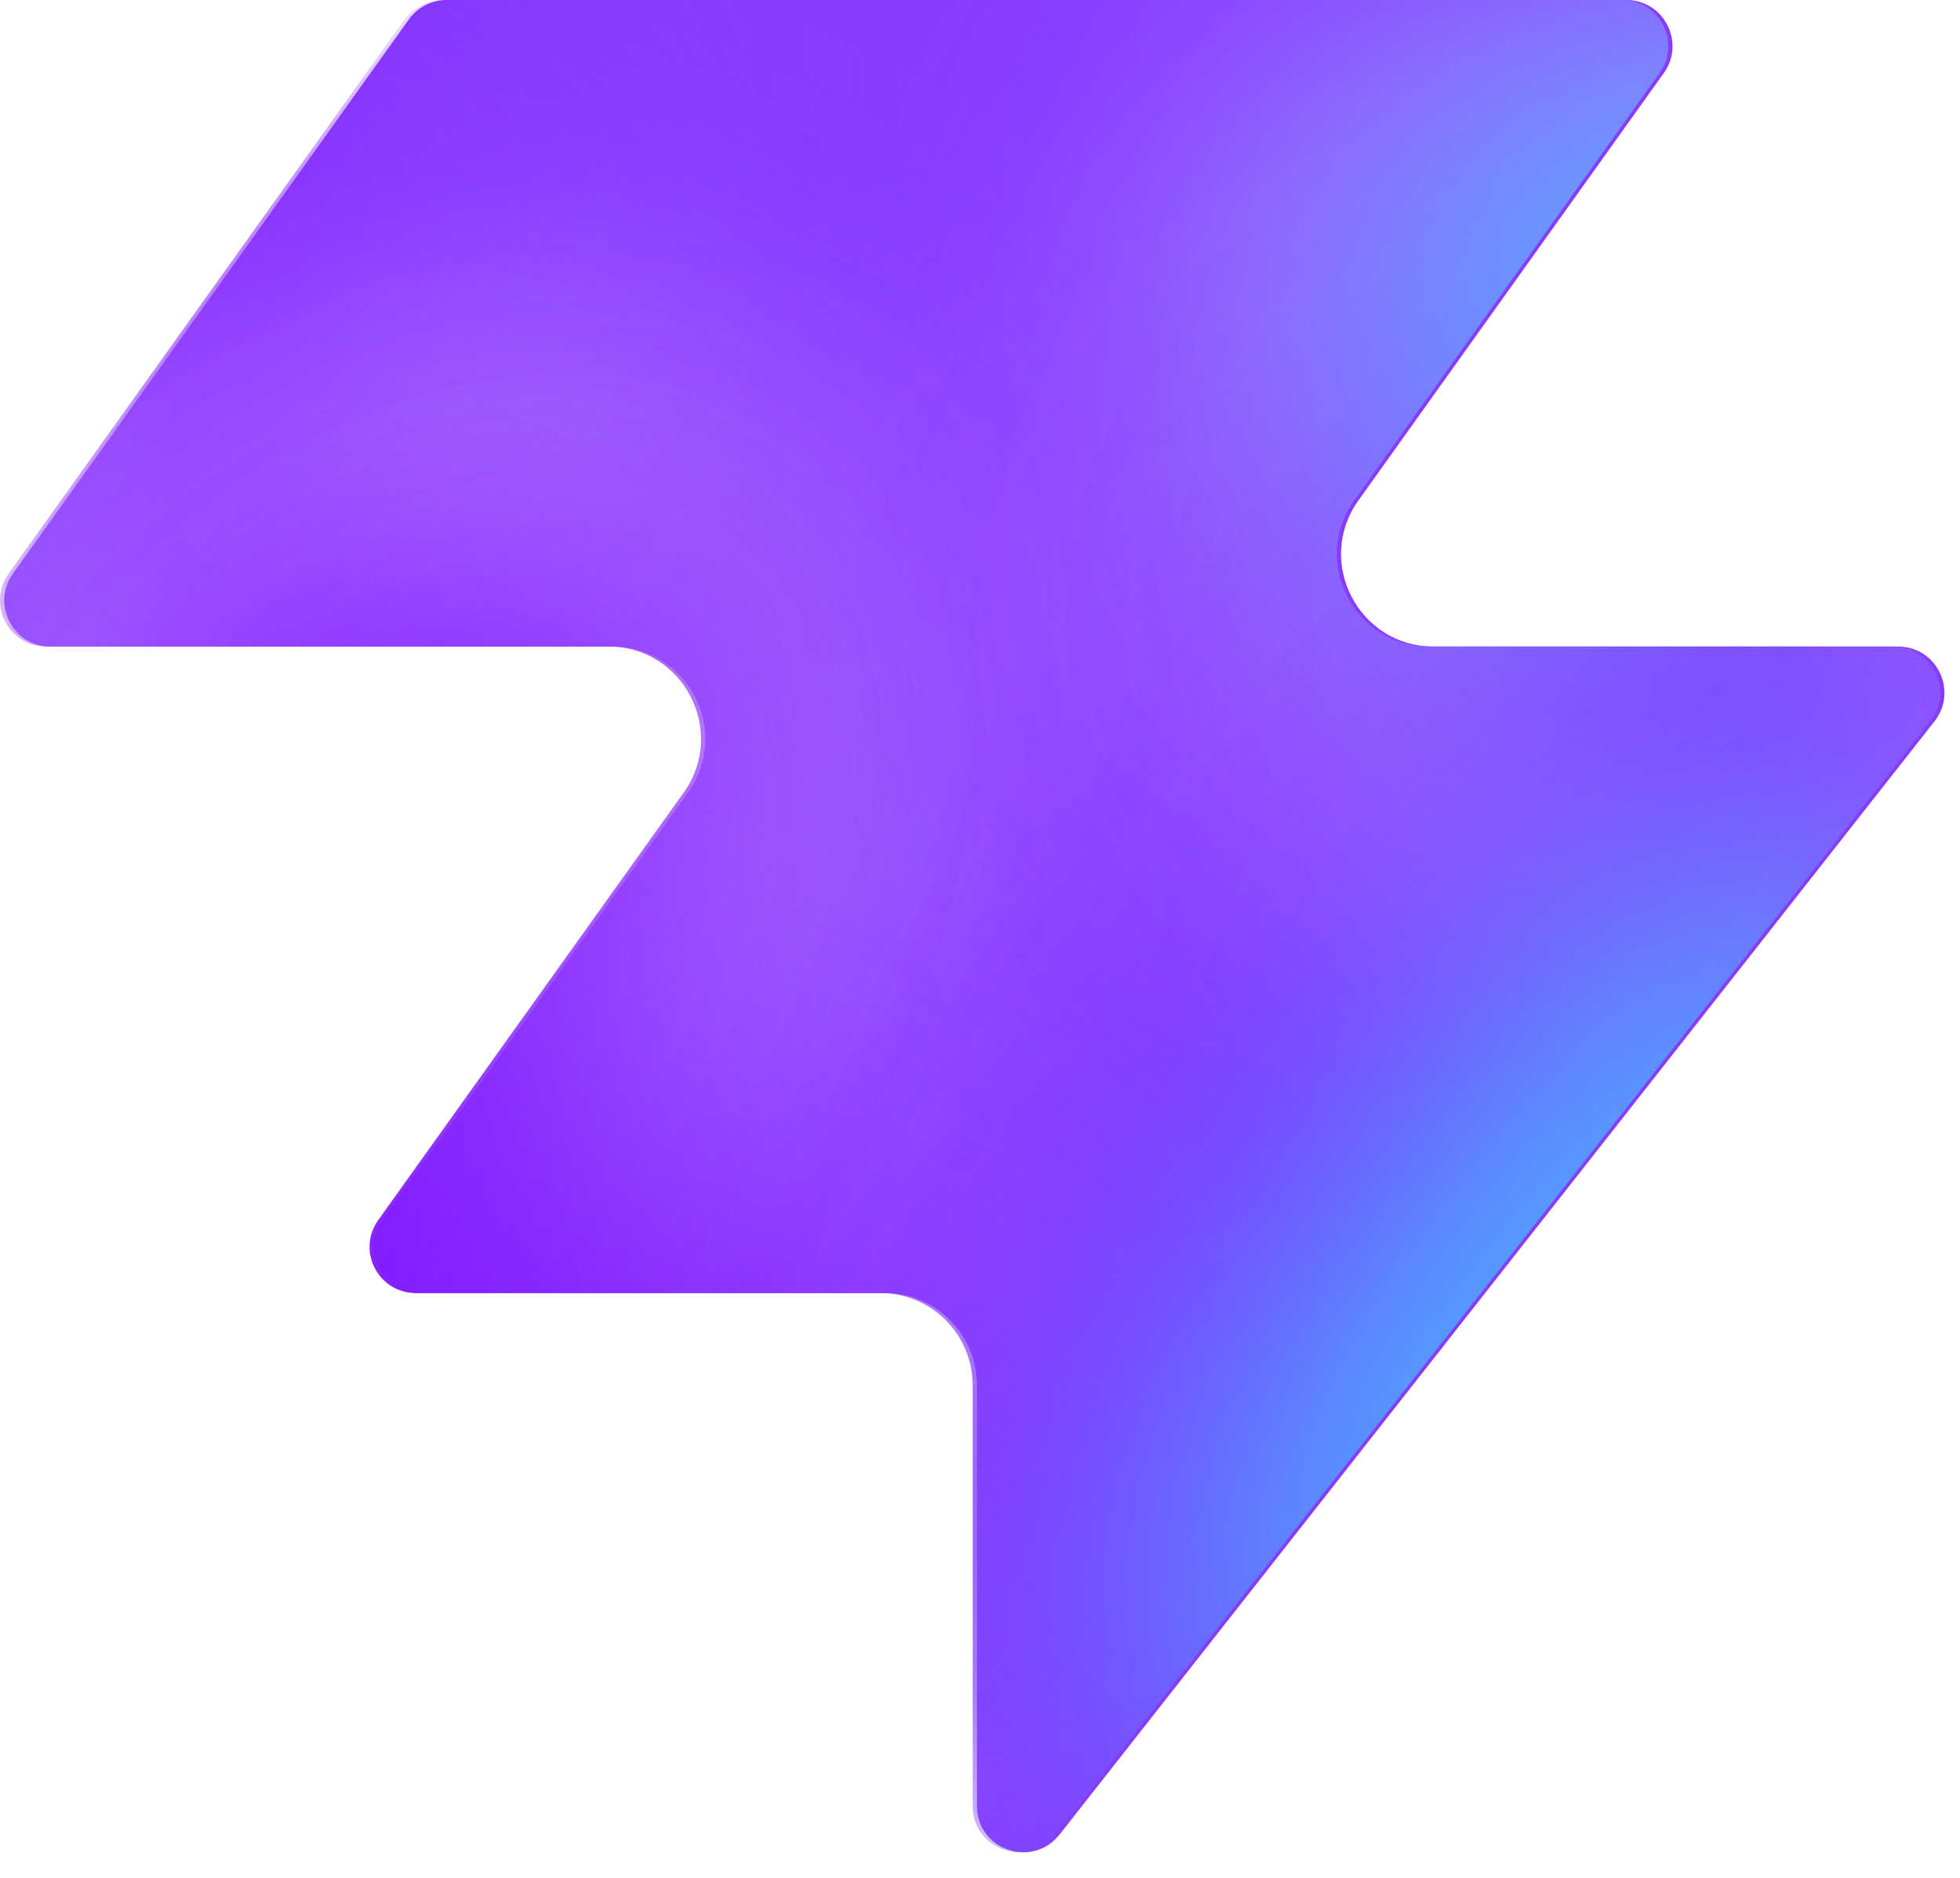
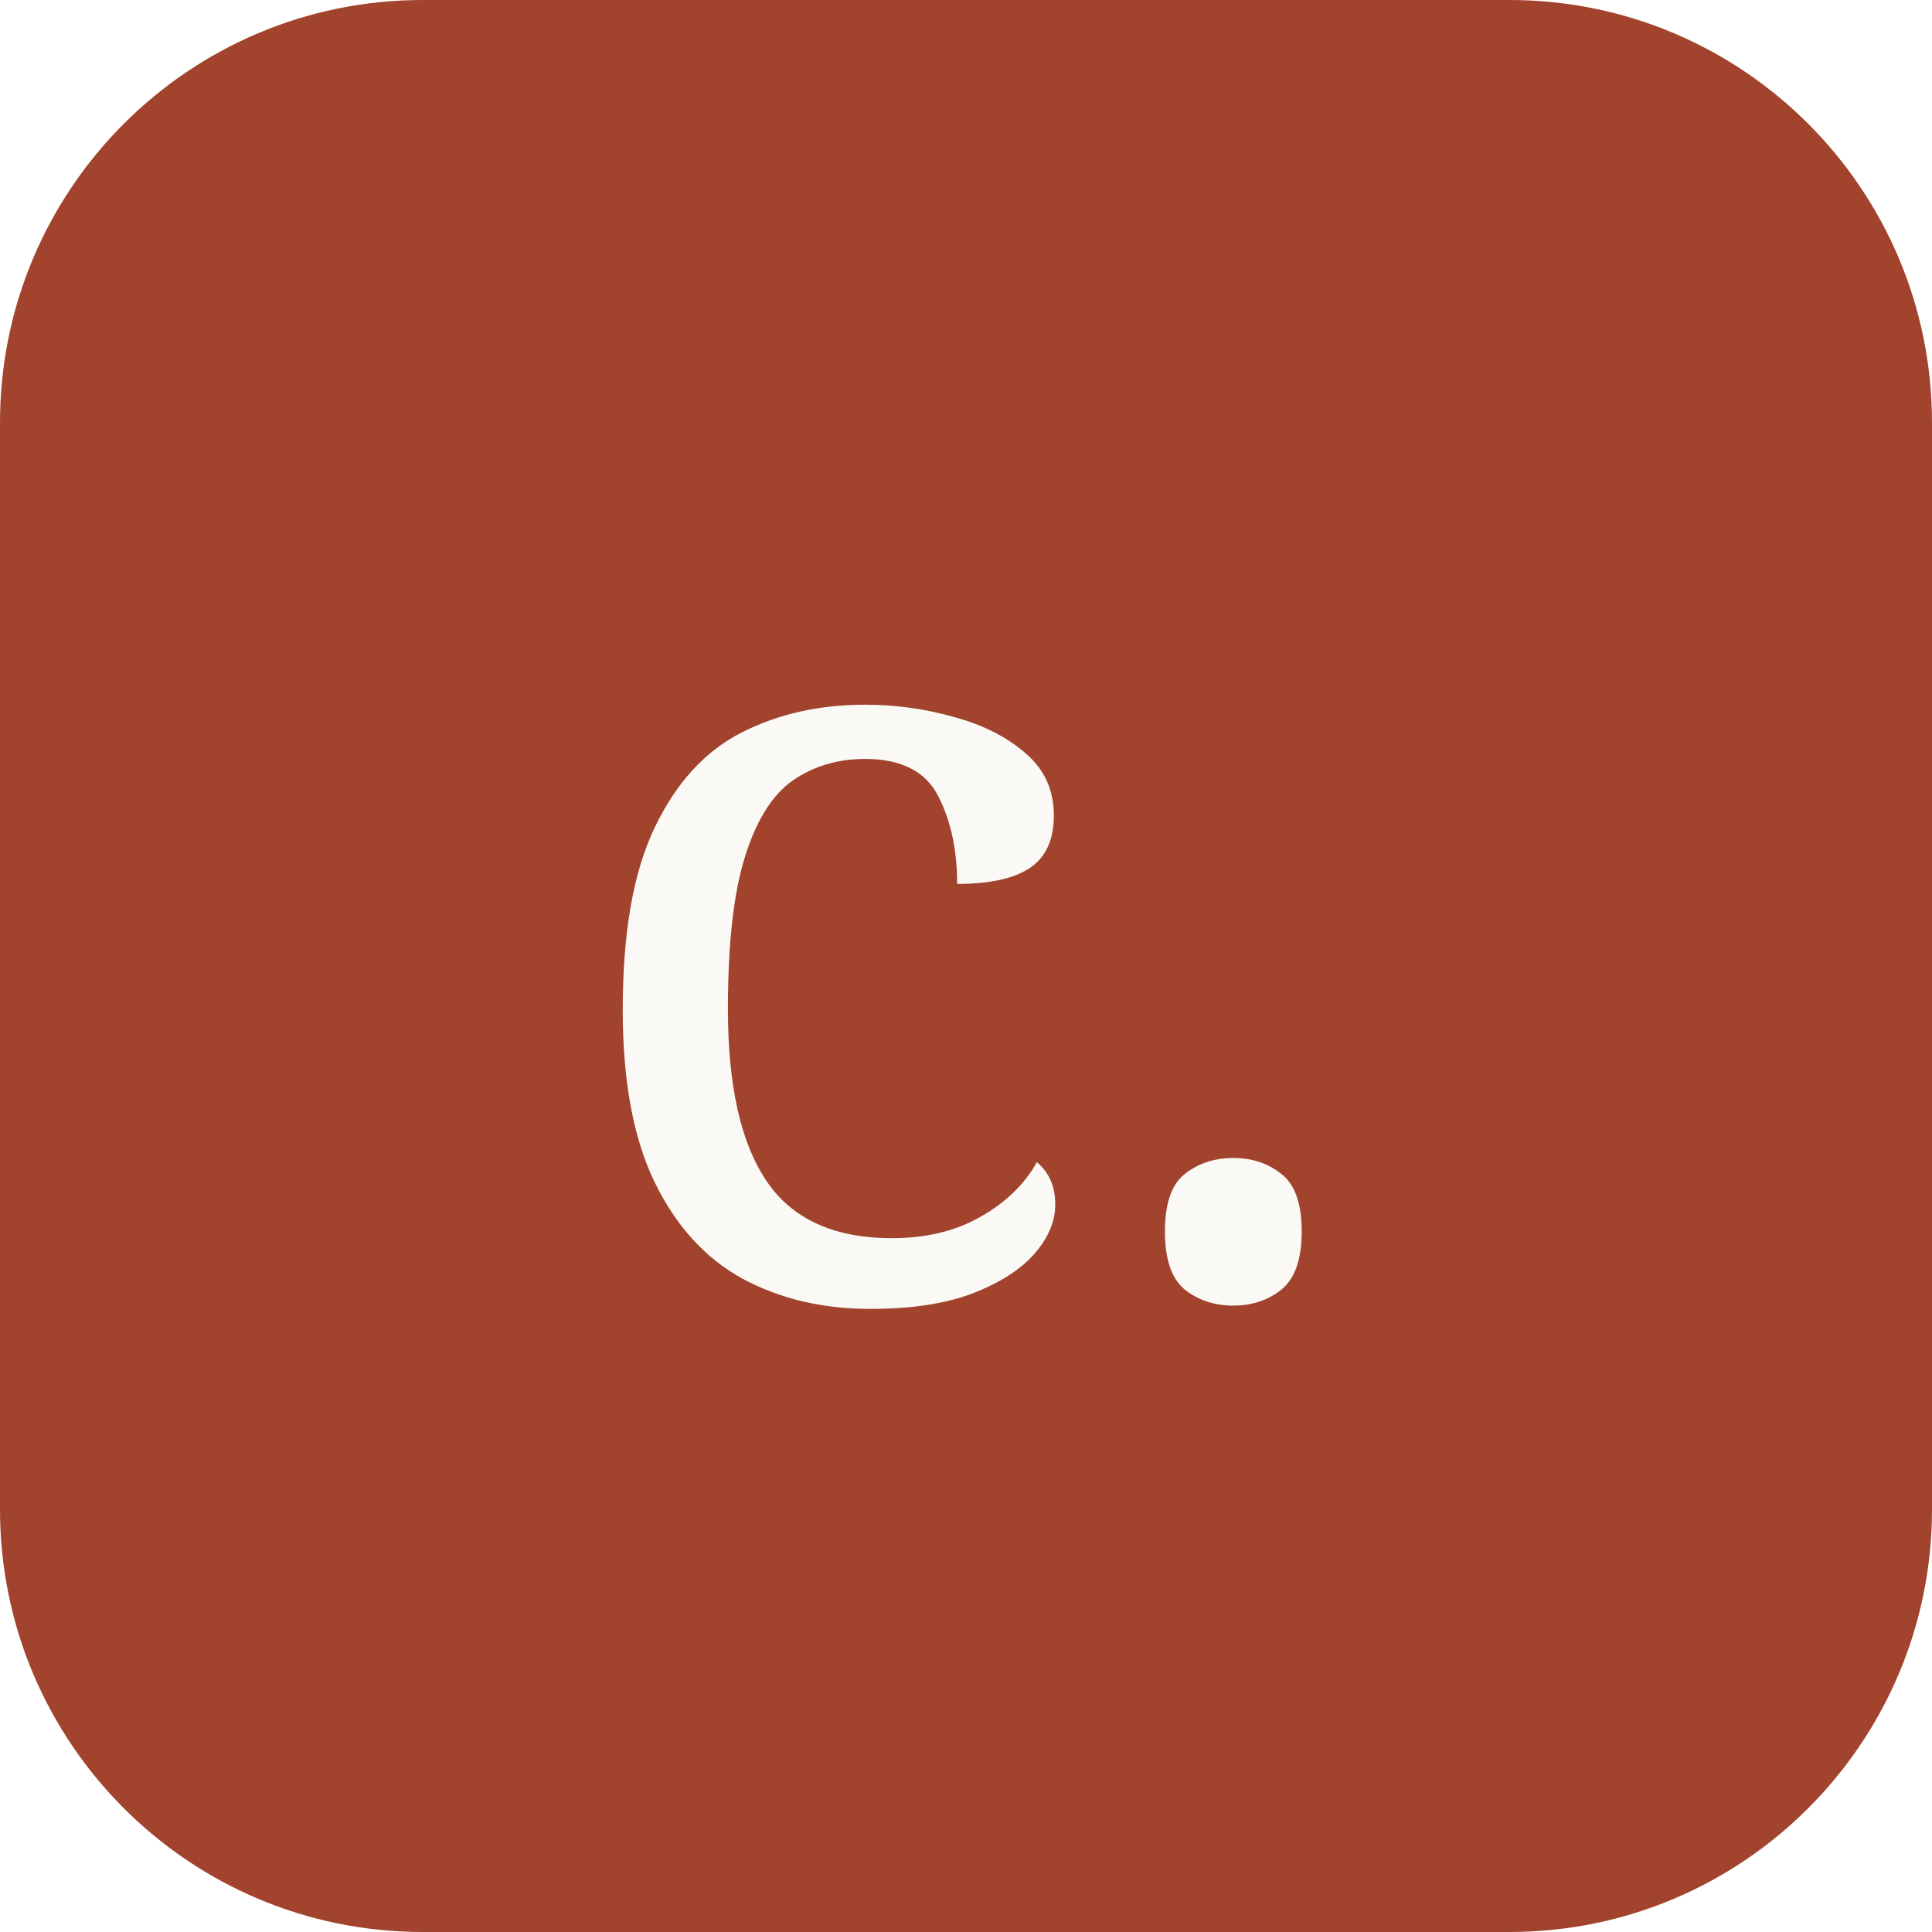
- <svg xmlns="http://www.w3.org/2000/svg" width="48" height="46" fill="none" viewBox="0 0 48 46">
-   <path fill="#863bff" d="M25.946 44.938c-.664.845-2.021.375-2.021-.698V33.937a2.26 2.26 0 0 0-2.262-2.262H10.287c-.92 0-1.456-1.04-.92-1.788l7.48-10.471c1.07-1.497 0-3.578-1.842-3.578H1.237c-.92 0-1.456-1.04-.92-1.788L10.013.474c.214-.297.556-.474.92-.474h28.894c.92 0 1.456 1.04.92 1.788l-7.48 10.471c-1.07 1.498 0 3.579 1.842 3.579h11.377c.943 0 1.473 1.088.89 1.83L25.947 44.94z" style="fill:#863bff;fill:color(display-p3 .525 .23 1);fill-opacity:1" />
-   <mask id="a" width="48" height="46" x="0" y="0" maskUnits="userSpaceOnUse" style="mask-type:alpha">
-     <path fill="#000" d="M25.842 44.938c-.664.844-2.021.375-2.021-.698V33.937a2.26 2.26 0 0 0-2.262-2.262H10.183c-.92 0-1.456-1.04-.92-1.788l7.48-10.471c1.07-1.498 0-3.579-1.842-3.579H1.133c-.92 0-1.456-1.04-.92-1.787L9.91.473c.214-.297.556-.474.92-.474h28.894c.92 0 1.456 1.04.92 1.788l-7.48 10.471c-1.07 1.498 0 3.578 1.842 3.578h11.377c.943 0 1.473 1.088.89 1.832L25.843 44.94z" style="fill:#000;fill-opacity:1" />
-   </mask>
-   <g mask="url(#a)">
-     <g filter="url(#b)">
-       <ellipse cx="5.508" cy="14.704" fill="#ede6ff" rx="5.508" ry="14.704" style="fill:#ede6ff;fill:color(display-p3 .927 .903 1);fill-opacity:1" transform="matrix(.00324 1 1 -.00324 -4.47 31.516)" />
-     </g>
-     <g filter="url(#c)">
-       <ellipse cx="10.399" cy="29.851" fill="#ede6ff" rx="10.399" ry="29.851" style="fill:#ede6ff;fill:color(display-p3 .927 .903 1);fill-opacity:1" transform="matrix(.00324 1 1 -.00324 -39.328 7.883)" />
-     </g>
-     <g filter="url(#d)">
-       <ellipse cx="5.508" cy="30.487" fill="#7e14ff" rx="5.508" ry="30.487" style="fill:#7e14ff;fill:color(display-p3 .492 .077 1);fill-opacity:1" transform="rotate(89.814 -25.913 -14.639)scale(1 -1)" />
-     </g>
-     <g filter="url(#e)">
-       <ellipse cx="5.508" cy="30.599" fill="#7e14ff" rx="5.508" ry="30.599" style="fill:#7e14ff;fill:color(display-p3 .492 .077 1);fill-opacity:1" transform="rotate(89.814 -32.644 -3.334)scale(1 -1)" />
-     </g>
-     <g filter="url(#f)">
-       <ellipse cx="5.508" cy="30.599" fill="#7e14ff" rx="5.508" ry="30.599" style="fill:#7e14ff;fill:color(display-p3 .492 .077 1);fill-opacity:1" transform="matrix(.00324 1 1 -.00324 -34.34 30.47)" />
-     </g>
-     <g filter="url(#g)">
-       <ellipse cx="14.072" cy="22.078" fill="#ede6ff" rx="14.072" ry="22.078" style="fill:#ede6ff;fill:color(display-p3 .927 .903 1);fill-opacity:1" transform="rotate(93.35 24.506 48.493)scale(-1 1)" />
-     </g>
-     <g filter="url(#h)">
-       <ellipse cx="3.47" cy="21.501" fill="#7e14ff" rx="3.47" ry="21.501" style="fill:#7e14ff;fill:color(display-p3 .492 .077 1);fill-opacity:1" transform="rotate(89.009 28.708 47.59)scale(-1 1)" />
-     </g>
-     <g filter="url(#i)">
-       <ellipse cx="3.47" cy="21.501" fill="#7e14ff" rx="3.47" ry="21.501" style="fill:#7e14ff;fill:color(display-p3 .492 .077 1);fill-opacity:1" transform="rotate(89.009 28.708 47.59)scale(-1 1)" />
-     </g>
-     <g filter="url(#j)">
-       <ellipse cx=".387" cy="8.972" fill="#7e14ff" rx="4.407" ry="29.108" style="fill:#7e14ff;fill:color(display-p3 .492 .077 1);fill-opacity:1" transform="rotate(39.51 .387 8.972)" />
-     </g>
-     <g filter="url(#k)">
-       <ellipse cx="47.523" cy="-6.092" fill="#7e14ff" rx="4.407" ry="29.108" style="fill:#7e14ff;fill:color(display-p3 .492 .077 1);fill-opacity:1" transform="rotate(37.892 47.523 -6.092)" />
-     </g>
-     <g filter="url(#l)">
-       <ellipse cx="41.412" cy="6.333" fill="#47bfff" rx="5.971" ry="9.665" style="fill:#47bfff;fill:color(display-p3 .28 .748 1);fill-opacity:1" transform="rotate(37.892 41.412 6.333)" />
-     </g>
-     <g filter="url(#m)">
-       <ellipse cx="-1.879" cy="38.332" fill="#7e14ff" rx="4.407" ry="29.108" style="fill:#7e14ff;fill:color(display-p3 .492 .077 1);fill-opacity:1" transform="rotate(37.892 -1.88 38.332)" />
-     </g>
-     <g filter="url(#n)">
-       <ellipse cx="-1.879" cy="38.332" fill="#7e14ff" rx="4.407" ry="29.108" style="fill:#7e14ff;fill:color(display-p3 .492 .077 1);fill-opacity:1" transform="rotate(37.892 -1.88 38.332)" />
-     </g>
-     <g filter="url(#o)">
-       <ellipse cx="35.651" cy="29.907" fill="#7e14ff" rx="4.407" ry="29.108" style="fill:#7e14ff;fill:color(display-p3 .492 .077 1);fill-opacity:1" transform="rotate(37.892 35.651 29.907)" />
-     </g>
-     <g filter="url(#p)">
-       <ellipse cx="38.418" cy="32.4" fill="#47bfff" rx="5.971" ry="15.297" style="fill:#47bfff;fill:color(display-p3 .28 .748 1);fill-opacity:1" transform="rotate(37.892 38.418 32.4)" />
-     </g>
-   </g>
-   <defs>
-     <filter id="b" width="60.045" height="41.654" x="-19.77" y="16.149" color-interpolation-filters="sRGB" filterUnits="userSpaceOnUse">
-       <feFlood flood-opacity="0" result="BackgroundImageFix" />
-       <feBlend in="SourceGraphic" in2="BackgroundImageFix" result="shape" />
-       <feGaussianBlur result="effect1_foregroundBlur_2002_17158" stdDeviation="7.659" />
-     </filter>
-     <filter id="c" width="90.34" height="51.437" x="-54.613" y="-7.533" color-interpolation-filters="sRGB" filterUnits="userSpaceOnUse">
-       <feFlood flood-opacity="0" result="BackgroundImageFix" />
-       <feBlend in="SourceGraphic" in2="BackgroundImageFix" result="shape" />
-       <feGaussianBlur result="effect1_foregroundBlur_2002_17158" stdDeviation="7.659" />
-     </filter>
-     <filter id="d" width="79.355" height="29.4" x="-49.64" y="2.03" color-interpolation-filters="sRGB" filterUnits="userSpaceOnUse">
-       <feFlood flood-opacity="0" result="BackgroundImageFix" />
-       <feBlend in="SourceGraphic" in2="BackgroundImageFix" result="shape" />
-       <feGaussianBlur result="effect1_foregroundBlur_2002_17158" stdDeviation="4.596" />
-     </filter>
-     <filter id="e" width="79.579" height="29.4" x="-45.045" y="20.029" color-interpolation-filters="sRGB" filterUnits="userSpaceOnUse">
-       <feFlood flood-opacity="0" result="BackgroundImageFix" />
-       <feBlend in="SourceGraphic" in2="BackgroundImageFix" result="shape" />
-       <feGaussianBlur result="effect1_foregroundBlur_2002_17158" stdDeviation="4.596" />
-     </filter>
-     <filter id="f" width="79.579" height="29.4" x="-43.513" y="21.178" color-interpolation-filters="sRGB" filterUnits="userSpaceOnUse">
-       <feFlood flood-opacity="0" result="BackgroundImageFix" />
-       <feBlend in="SourceGraphic" in2="BackgroundImageFix" result="shape" />
-       <feGaussianBlur result="effect1_foregroundBlur_2002_17158" stdDeviation="4.596" />
-     </filter>
-     <filter id="g" width="74.749" height="58.852" x="15.756" y="-17.901" color-interpolation-filters="sRGB" filterUnits="userSpaceOnUse">
-       <feFlood flood-opacity="0" result="BackgroundImageFix" />
-       <feBlend in="SourceGraphic" in2="BackgroundImageFix" result="shape" />
-       <feGaussianBlur result="effect1_foregroundBlur_2002_17158" stdDeviation="7.659" />
-     </filter>
-     <filter id="h" width="61.377" height="25.362" x="23.548" y="2.284" color-interpolation-filters="sRGB" filterUnits="userSpaceOnUse">
-       <feFlood flood-opacity="0" result="BackgroundImageFix" />
-       <feBlend in="SourceGraphic" in2="BackgroundImageFix" result="shape" />
-       <feGaussianBlur result="effect1_foregroundBlur_2002_17158" stdDeviation="4.596" />
-     </filter>
-     <filter id="i" width="61.377" height="25.362" x="23.548" y="2.284" color-interpolation-filters="sRGB" filterUnits="userSpaceOnUse">
-       <feFlood flood-opacity="0" result="BackgroundImageFix" />
-       <feBlend in="SourceGraphic" in2="BackgroundImageFix" result="shape" />
-       <feGaussianBlur result="effect1_foregroundBlur_2002_17158" stdDeviation="4.596" />
-     </filter>
-     <filter id="j" width="56.045" height="63.649" x="-27.636" y="-22.853" color-interpolation-filters="sRGB" filterUnits="userSpaceOnUse">
-       <feFlood flood-opacity="0" result="BackgroundImageFix" />
-       <feBlend in="SourceGraphic" in2="BackgroundImageFix" result="shape" />
-       <feGaussianBlur result="effect1_foregroundBlur_2002_17158" stdDeviation="4.596" />
-     </filter>
-     <filter id="k" width="54.814" height="64.646" x="20.116" y="-38.415" color-interpolation-filters="sRGB" filterUnits="userSpaceOnUse">
-       <feFlood flood-opacity="0" result="BackgroundImageFix" />
-       <feBlend in="SourceGraphic" in2="BackgroundImageFix" result="shape" />
-       <feGaussianBlur result="effect1_foregroundBlur_2002_17158" stdDeviation="4.596" />
-     </filter>
-     <filter id="l" width="33.541" height="35.313" x="24.641" y="-11.323" color-interpolation-filters="sRGB" filterUnits="userSpaceOnUse">
-       <feFlood flood-opacity="0" result="BackgroundImageFix" />
-       <feBlend in="SourceGraphic" in2="BackgroundImageFix" result="shape" />
-       <feGaussianBlur result="effect1_foregroundBlur_2002_17158" stdDeviation="4.596" />
-     </filter>
-     <filter id="m" width="54.814" height="64.646" x="-29.286" y="6.009" color-interpolation-filters="sRGB" filterUnits="userSpaceOnUse">
-       <feFlood flood-opacity="0" result="BackgroundImageFix" />
-       <feBlend in="SourceGraphic" in2="BackgroundImageFix" result="shape" />
-       <feGaussianBlur result="effect1_foregroundBlur_2002_17158" stdDeviation="4.596" />
-     </filter>
-     <filter id="n" width="54.814" height="64.646" x="-29.286" y="6.009" color-interpolation-filters="sRGB" filterUnits="userSpaceOnUse">
-       <feFlood flood-opacity="0" result="BackgroundImageFix" />
-       <feBlend in="SourceGraphic" in2="BackgroundImageFix" result="shape" />
-       <feGaussianBlur result="effect1_foregroundBlur_2002_17158" stdDeviation="4.596" />
-     </filter>
-     <filter id="o" width="54.814" height="64.646" x="8.244" y="-2.416" color-interpolation-filters="sRGB" filterUnits="userSpaceOnUse">
-       <feFlood flood-opacity="0" result="BackgroundImageFix" />
-       <feBlend in="SourceGraphic" in2="BackgroundImageFix" result="shape" />
-       <feGaussianBlur result="effect1_foregroundBlur_2002_17158" stdDeviation="4.596" />
-     </filter>
-     <filter id="p" width="39.409" height="43.623" x="18.713" y="10.588" color-interpolation-filters="sRGB" filterUnits="userSpaceOnUse">
-       <feFlood flood-opacity="0" result="BackgroundImageFix" />
-       <feBlend in="SourceGraphic" in2="BackgroundImageFix" result="shape" />
-       <feGaussianBlur result="effect1_foregroundBlur_2002_17158" stdDeviation="4.596" />
-     </filter>
-   </defs>
+ <svg xmlns="http://www.w3.org/2000/svg" viewBox="0 0 64 64">
+   <rect width="64" height="64" rx="14" fill="#a1432d" />
+   <text x="32" y="43" text-anchor="middle" font-family="Georgia,serif" font-size="36" fill="#faf9f6">c.</text>
</svg>
